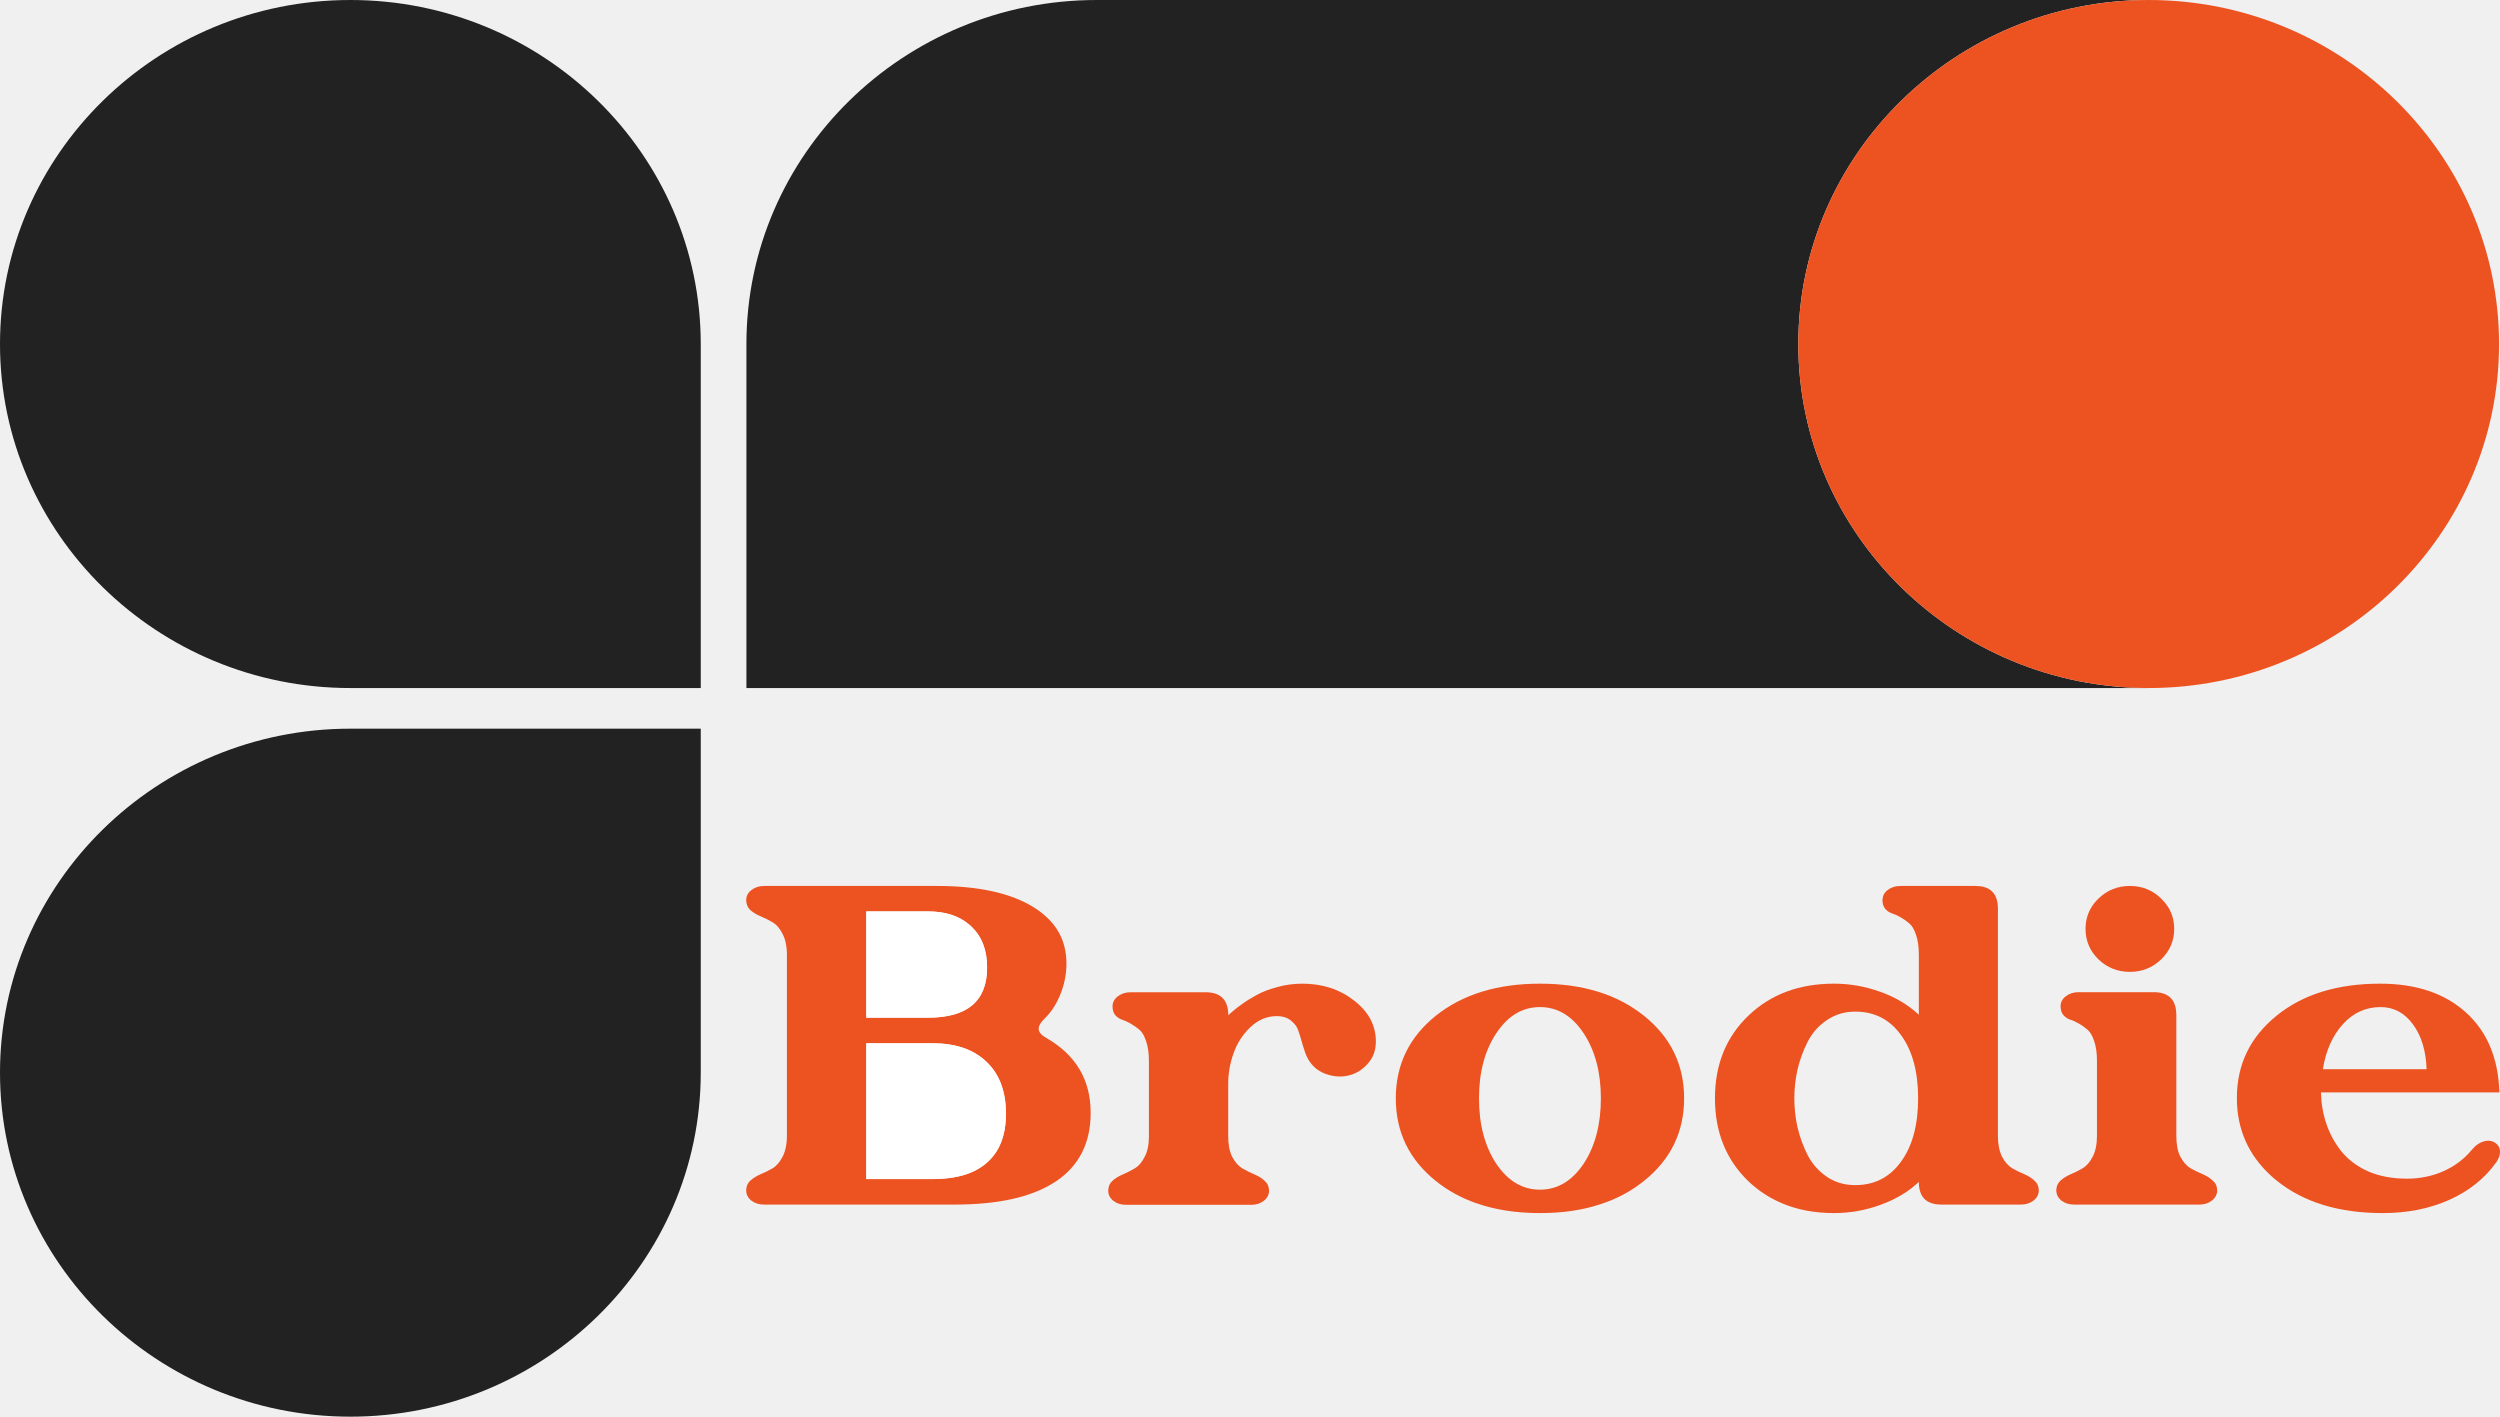
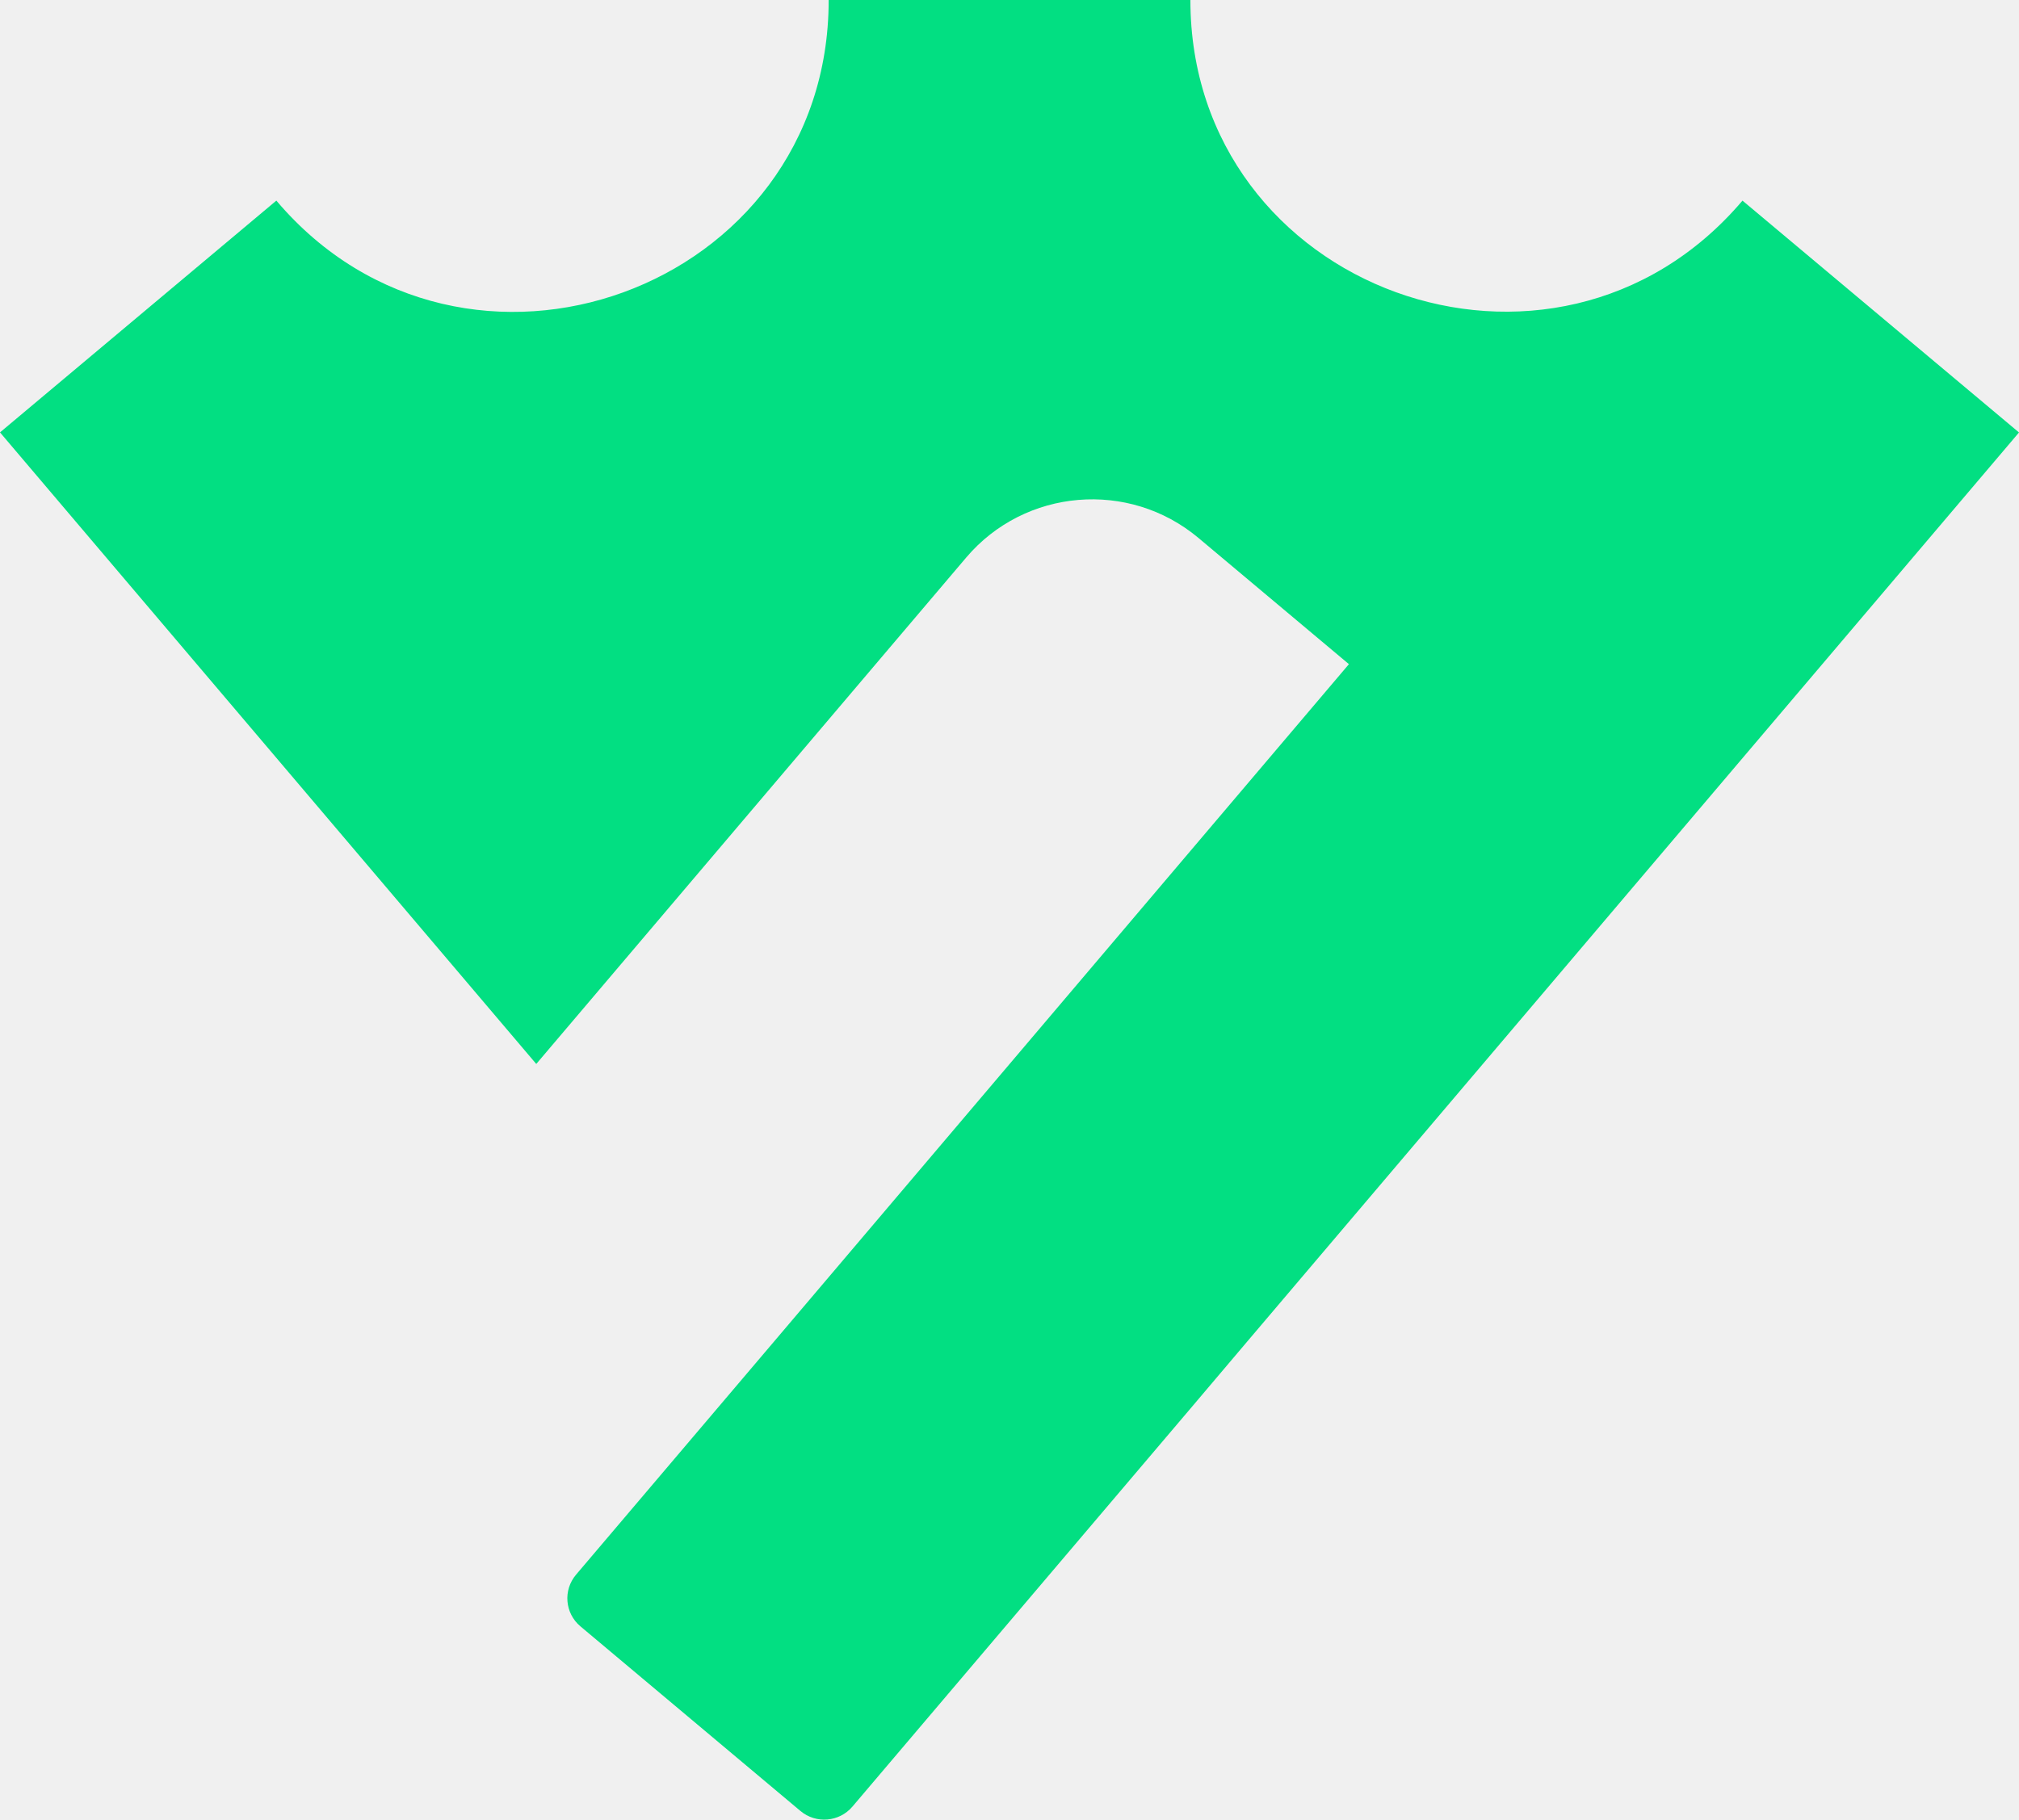
- <svg xmlns="http://www.w3.org/2000/svg" width="60" height="34" viewBox="0 0 60 34" fill="none">
-   <path d="M16.818 8.257V16.513H8.409C3.772 16.513 0 12.809 0 8.257C0 3.704 3.772 0 8.409 0C13.046 0 16.818 3.704 16.818 8.257Z" fill="#222222" />
-   <path d="M16.818 17.488V25.744C16.818 30.296 13.046 34 8.409 34C3.772 34 0 30.296 0 25.744C0 21.192 3.772 17.488 8.409 17.488H16.818Z" fill="#222222" />
-   <path d="M51.568 16.513H17.914V8.257C17.914 3.704 21.686 0 26.323 0H51.568C46.931 0 43.159 3.704 43.159 8.257C43.159 12.809 46.931 16.513 51.568 16.513Z" fill="#222222" />
-   <path d="M59.977 8.257C59.977 12.809 56.205 16.513 51.568 16.513C46.931 16.513 43.159 12.809 43.159 8.257C43.159 3.704 46.931 0 51.568 0C56.205 0 59.977 3.704 59.977 8.257Z" fill="#ED5221" />
-   <path d="M25.113 24.912C24.995 24.846 24.934 24.775 24.928 24.703C24.923 24.627 24.972 24.54 25.071 24.445C25.233 24.288 25.359 24.091 25.452 23.856C25.546 23.62 25.595 23.378 25.595 23.131C25.595 22.678 25.437 22.304 25.117 22.009C25.02 21.918 24.907 21.833 24.778 21.756C24.235 21.428 23.469 21.263 22.484 21.263H18.341C18.221 21.263 18.117 21.296 18.033 21.362C17.951 21.426 17.909 21.504 17.909 21.602C17.909 21.697 17.941 21.777 18.006 21.841C18.075 21.899 18.157 21.951 18.252 21.99C18.349 22.029 18.446 22.077 18.541 22.135C18.637 22.19 18.717 22.283 18.782 22.414C18.829 22.502 18.86 22.608 18.875 22.732C18.881 22.785 18.886 22.843 18.886 22.905V27.267C18.886 27.408 18.867 27.532 18.833 27.639C18.818 27.682 18.802 27.724 18.782 27.761C18.717 27.889 18.637 27.982 18.541 28.04C18.446 28.096 18.349 28.143 18.252 28.182C18.157 28.224 18.075 28.275 18.006 28.337C17.941 28.397 17.909 28.476 17.909 28.571C17.909 28.668 17.951 28.749 18.033 28.815C18.117 28.879 18.221 28.91 18.341 28.91H22.905C23.947 28.91 24.745 28.734 25.294 28.383C25.311 28.375 25.328 28.362 25.344 28.352C25.898 27.98 26.176 27.432 26.176 26.709C26.176 25.916 25.82 25.317 25.113 24.912ZM20.79 21.874H22.274C22.68 21.874 23.008 21.978 23.25 22.182C23.271 22.199 23.29 22.215 23.309 22.234C23.564 22.474 23.69 22.802 23.69 23.219C23.69 24.023 23.219 24.424 22.274 24.424H20.79V21.874ZM22.375 28.298H20.79V25.038H22.375C22.935 25.038 23.366 25.186 23.675 25.484C23.987 25.779 24.143 26.195 24.143 26.73C24.143 27.244 23.991 27.635 23.69 27.899C23.549 28.025 23.377 28.122 23.17 28.189C22.945 28.261 22.678 28.298 22.375 28.298Z" fill="#ED5221" />
-   <path d="M24.143 26.73C24.143 27.244 23.992 27.635 23.691 27.899C23.55 28.026 23.377 28.123 23.171 28.189C22.946 28.261 22.679 28.298 22.376 28.298H20.791V25.038H22.376C22.936 25.038 23.367 25.186 23.676 25.484C23.988 25.779 24.143 26.195 24.143 26.73Z" fill="white" />
-   <path d="M31.255 23.608C31.741 23.608 32.158 23.744 32.503 24.017C32.848 24.285 33.021 24.612 33.021 24.998C33.021 25.213 32.953 25.395 32.814 25.542C32.682 25.689 32.524 25.779 32.343 25.817C32.164 25.854 31.983 25.837 31.798 25.767C31.613 25.695 31.474 25.569 31.381 25.393C31.343 25.321 31.303 25.213 31.263 25.075C31.225 24.936 31.192 24.823 31.16 24.736C31.133 24.647 31.074 24.567 30.985 24.496C30.899 24.424 30.786 24.387 30.642 24.387C30.407 24.387 30.196 24.476 30.011 24.651C29.826 24.827 29.691 25.035 29.605 25.279C29.519 25.521 29.477 25.765 29.477 26.007V27.271C29.477 27.47 29.508 27.635 29.573 27.765C29.643 27.895 29.725 27.988 29.82 28.044C29.919 28.1 30.017 28.149 30.112 28.189C30.209 28.228 30.289 28.279 30.354 28.343C30.424 28.404 30.457 28.482 30.457 28.577C30.457 28.672 30.415 28.755 30.329 28.821C30.247 28.885 30.146 28.916 30.026 28.916H27.029C26.909 28.916 26.806 28.885 26.722 28.821C26.64 28.755 26.598 28.674 26.598 28.577C26.598 28.48 26.629 28.404 26.695 28.343C26.764 28.279 26.846 28.23 26.941 28.189C27.038 28.149 27.132 28.1 27.229 28.044C27.326 27.988 27.406 27.895 27.471 27.765C27.541 27.635 27.574 27.472 27.574 27.271V25.459C27.574 25.273 27.551 25.118 27.507 24.99C27.465 24.86 27.412 24.769 27.347 24.715C27.282 24.66 27.212 24.61 27.136 24.567C27.061 24.523 26.991 24.492 26.926 24.471C26.861 24.449 26.806 24.41 26.762 24.358C26.72 24.304 26.701 24.236 26.701 24.153C26.701 24.056 26.743 23.978 26.825 23.914C26.911 23.848 27.012 23.814 27.132 23.814H28.934C29.296 23.814 29.479 23.998 29.479 24.366L29.561 24.292C29.62 24.238 29.7 24.176 29.803 24.102C29.908 24.025 30.028 23.951 30.163 23.878C30.299 23.802 30.466 23.74 30.661 23.688C30.853 23.635 31.053 23.608 31.255 23.608Z" fill="#ED5221" />
-   <path d="M39.455 24.378C38.813 23.864 37.982 23.608 36.959 23.608C35.936 23.608 35.103 23.864 34.459 24.378C33.819 24.893 33.499 25.554 33.499 26.36C33.499 27.168 33.819 27.829 34.459 28.343C34.745 28.573 35.069 28.751 35.429 28.877C35.431 28.877 35.431 28.877 35.433 28.877C35.881 29.036 36.391 29.114 36.959 29.114C37.491 29.114 37.971 29.046 38.398 28.905C38.796 28.779 39.145 28.591 39.455 28.343C40.097 27.829 40.419 27.168 40.419 26.36C40.419 25.554 40.097 24.893 39.455 24.378ZM38.007 27.93C37.729 28.343 37.38 28.552 36.959 28.552C36.538 28.552 36.189 28.343 35.911 27.93C35.635 27.511 35.496 26.988 35.496 26.36C35.496 25.734 35.635 25.213 35.911 24.798C36.189 24.378 36.538 24.17 36.959 24.17C37.38 24.17 37.729 24.378 38.007 24.798C38.282 25.213 38.421 25.734 38.421 26.36C38.421 26.988 38.282 27.511 38.007 27.93Z" fill="#ED5221" />
-   <path d="M48.828 28.337C48.763 28.275 48.683 28.224 48.588 28.182C48.491 28.143 48.394 28.096 48.295 28.04C48.199 27.982 48.117 27.889 48.049 27.761C47.984 27.631 47.95 27.465 47.95 27.267V21.814C47.95 21.769 47.948 21.728 47.942 21.686C47.904 21.403 47.725 21.263 47.407 21.263H45.61C45.49 21.263 45.387 21.296 45.301 21.362C45.227 21.42 45.187 21.488 45.183 21.573C45.179 21.581 45.179 21.591 45.179 21.602C45.179 21.684 45.2 21.752 45.24 21.806C45.284 21.858 45.339 21.897 45.404 21.92C45.469 21.94 45.539 21.971 45.614 22.015C45.69 22.058 45.76 22.108 45.825 22.164C45.89 22.217 45.943 22.308 45.985 22.438C46.029 22.564 46.052 22.719 46.052 22.905V24.354C45.791 24.112 45.482 23.928 45.122 23.802C44.762 23.672 44.394 23.608 44.017 23.608C43.179 23.608 42.493 23.864 41.959 24.378C41.426 24.891 41.159 25.55 41.159 26.36C41.159 27.17 41.426 27.833 41.959 28.348C42.193 28.571 42.456 28.744 42.748 28.87C43.123 29.034 43.546 29.114 44.017 29.114C44.394 29.114 44.762 29.05 45.122 28.92C45.225 28.883 45.326 28.841 45.421 28.796C45.657 28.682 45.867 28.54 46.052 28.368C46.052 28.544 46.096 28.678 46.181 28.769C46.273 28.862 46.41 28.91 46.595 28.91H48.5C48.62 28.91 48.721 28.879 48.803 28.815C48.868 28.765 48.908 28.705 48.923 28.637C48.929 28.616 48.931 28.594 48.931 28.571C48.931 28.476 48.897 28.397 48.828 28.337ZM45.625 27.879C45.355 28.255 44.989 28.443 44.526 28.443C44.27 28.443 44.042 28.377 43.844 28.242C43.645 28.106 43.491 27.932 43.382 27.72C43.274 27.505 43.194 27.282 43.139 27.052C43.089 26.821 43.064 26.589 43.064 26.36C43.064 26.133 43.089 25.903 43.139 25.674C43.194 25.441 43.274 25.22 43.382 25.007C43.491 24.792 43.645 24.616 43.844 24.484C44.042 24.348 44.27 24.279 44.526 24.279C44.989 24.279 45.355 24.467 45.625 24.843C45.898 25.217 46.035 25.724 46.035 26.36C46.035 26.998 45.898 27.505 45.625 27.879Z" fill="#ED5221" />
-   <path d="M53.111 28.34L53.109 28.337C53.044 28.275 52.964 28.224 52.867 28.182C52.773 28.143 52.676 28.096 52.575 28.04C52.48 27.982 52.398 27.889 52.328 27.761C52.263 27.631 52.232 27.465 52.232 27.267V24.364C52.232 23.996 52.051 23.812 51.687 23.812H49.885C49.765 23.812 49.662 23.846 49.578 23.912C49.496 23.974 49.454 24.054 49.454 24.151C49.454 24.234 49.475 24.302 49.515 24.354C49.559 24.407 49.614 24.447 49.679 24.47C49.744 24.488 49.816 24.521 49.889 24.564C49.965 24.606 50.035 24.657 50.1 24.713C50.165 24.767 50.218 24.858 50.26 24.986C50.304 25.112 50.327 25.269 50.327 25.455V27.267C50.327 27.465 50.293 27.631 50.224 27.761C50.159 27.889 50.079 27.982 49.982 28.04C49.887 28.096 49.79 28.143 49.696 28.182C49.599 28.224 49.517 28.275 49.45 28.337C49.384 28.397 49.351 28.476 49.351 28.571C49.351 28.585 49.351 28.6 49.355 28.612C49.363 28.691 49.405 28.759 49.475 28.815C49.559 28.879 49.662 28.91 49.782 28.91H52.781C52.901 28.91 53.002 28.879 53.084 28.815C53.168 28.749 53.212 28.668 53.212 28.571C53.212 28.478 53.179 28.399 53.111 28.34ZM52.124 21.955C52.074 21.81 51.987 21.68 51.868 21.566C51.661 21.364 51.411 21.263 51.116 21.263C50.824 21.263 50.571 21.364 50.363 21.566C50.283 21.643 50.22 21.726 50.171 21.814C50.093 21.959 50.053 22.118 50.053 22.294C50.053 22.579 50.157 22.823 50.363 23.025C50.571 23.224 50.824 23.325 51.116 23.325C51.411 23.325 51.661 23.224 51.868 23.025C52.076 22.823 52.181 22.579 52.181 22.294C52.181 22.174 52.162 22.06 52.124 21.955Z" fill="#ED5221" />
-   <path d="M59.954 27.494C59.941 27.474 59.924 27.457 59.903 27.441C59.823 27.379 59.729 27.362 59.621 27.391C59.514 27.418 59.419 27.482 59.333 27.585C59.329 27.591 59.325 27.596 59.32 27.602H59.318C59.137 27.819 58.912 27.988 58.645 28.108C58.373 28.228 58.081 28.288 57.767 28.288C57.418 28.288 57.109 28.23 56.837 28.114C56.749 28.075 56.667 28.032 56.591 27.982C56.435 27.885 56.305 27.769 56.195 27.635C56.037 27.436 55.917 27.218 55.835 26.978C55.753 26.74 55.709 26.486 55.703 26.217H59.985C59.96 25.399 59.693 24.761 59.184 24.3C58.674 23.839 57.988 23.608 57.125 23.608C56.098 23.608 55.267 23.864 54.636 24.378C54.002 24.893 53.685 25.55 53.685 26.352C53.685 27.093 53.956 27.713 54.497 28.211C54.545 28.257 54.598 28.3 54.651 28.343C55.294 28.858 56.138 29.114 57.186 29.114C57.776 29.114 58.308 29.009 58.784 28.796C59.259 28.583 59.636 28.282 59.914 27.889C59.971 27.806 60 27.724 60 27.641C60 27.585 59.985 27.536 59.954 27.494ZM56.227 24.583C56.473 24.308 56.776 24.17 57.136 24.17C57.45 24.17 57.708 24.308 57.91 24.583C58.112 24.856 58.222 25.213 58.239 25.66H55.749C55.821 25.213 55.981 24.856 56.227 24.583Z" fill="#ED5221" />
-   <path d="M23.691 23.219C23.691 24.023 23.22 24.424 22.275 24.424H20.791V21.874H22.275C22.681 21.874 23.009 21.978 23.251 22.182C23.272 22.199 23.291 22.215 23.31 22.234C23.565 22.474 23.691 22.802 23.691 23.219Z" fill="white" />
+ <svg xmlns="http://www.w3.org/2000/svg" width="71" height="64" viewBox="0 0 71 64" fill="none">
+   <path d="M71 15.211L43.819 47.233L41.859 49.547L35.503 57.033L29.977 63.542C29.514 64.087 28.695 64.156 28.147 63.695L20.412 57.203C19.863 56.743 19.795 55.928 20.259 55.383L27.18 47.232L47.436 23.36L42.145 18.921C39.699 16.869 36.043 17.177 33.979 19.608L18.858 37.422L0 15.208L9.718 7.056L9.725 7.064C16.342 14.86 29.141 10.206 29.141 0.008V0H41.861C41.861 10.2 54.659 14.852 61.276 7.056L71 15.211Z" fill="#02DF82" />
</svg>
